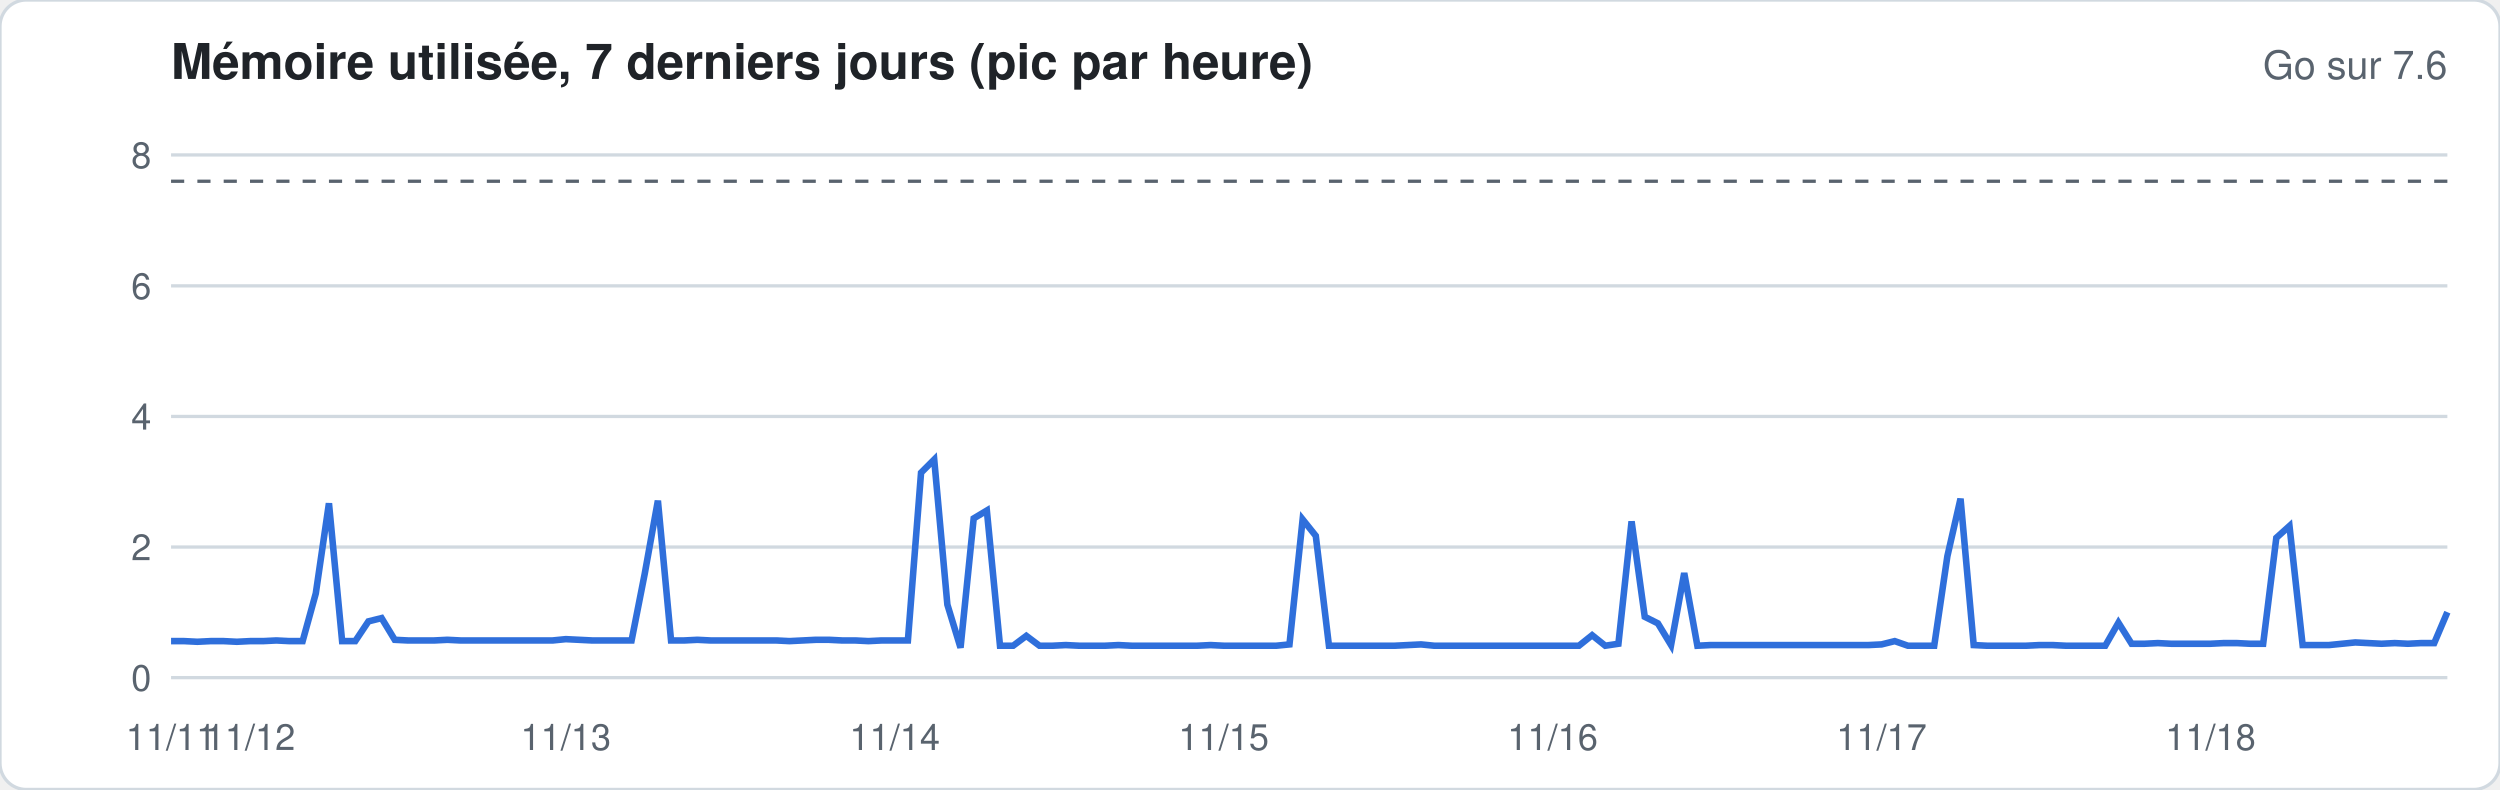
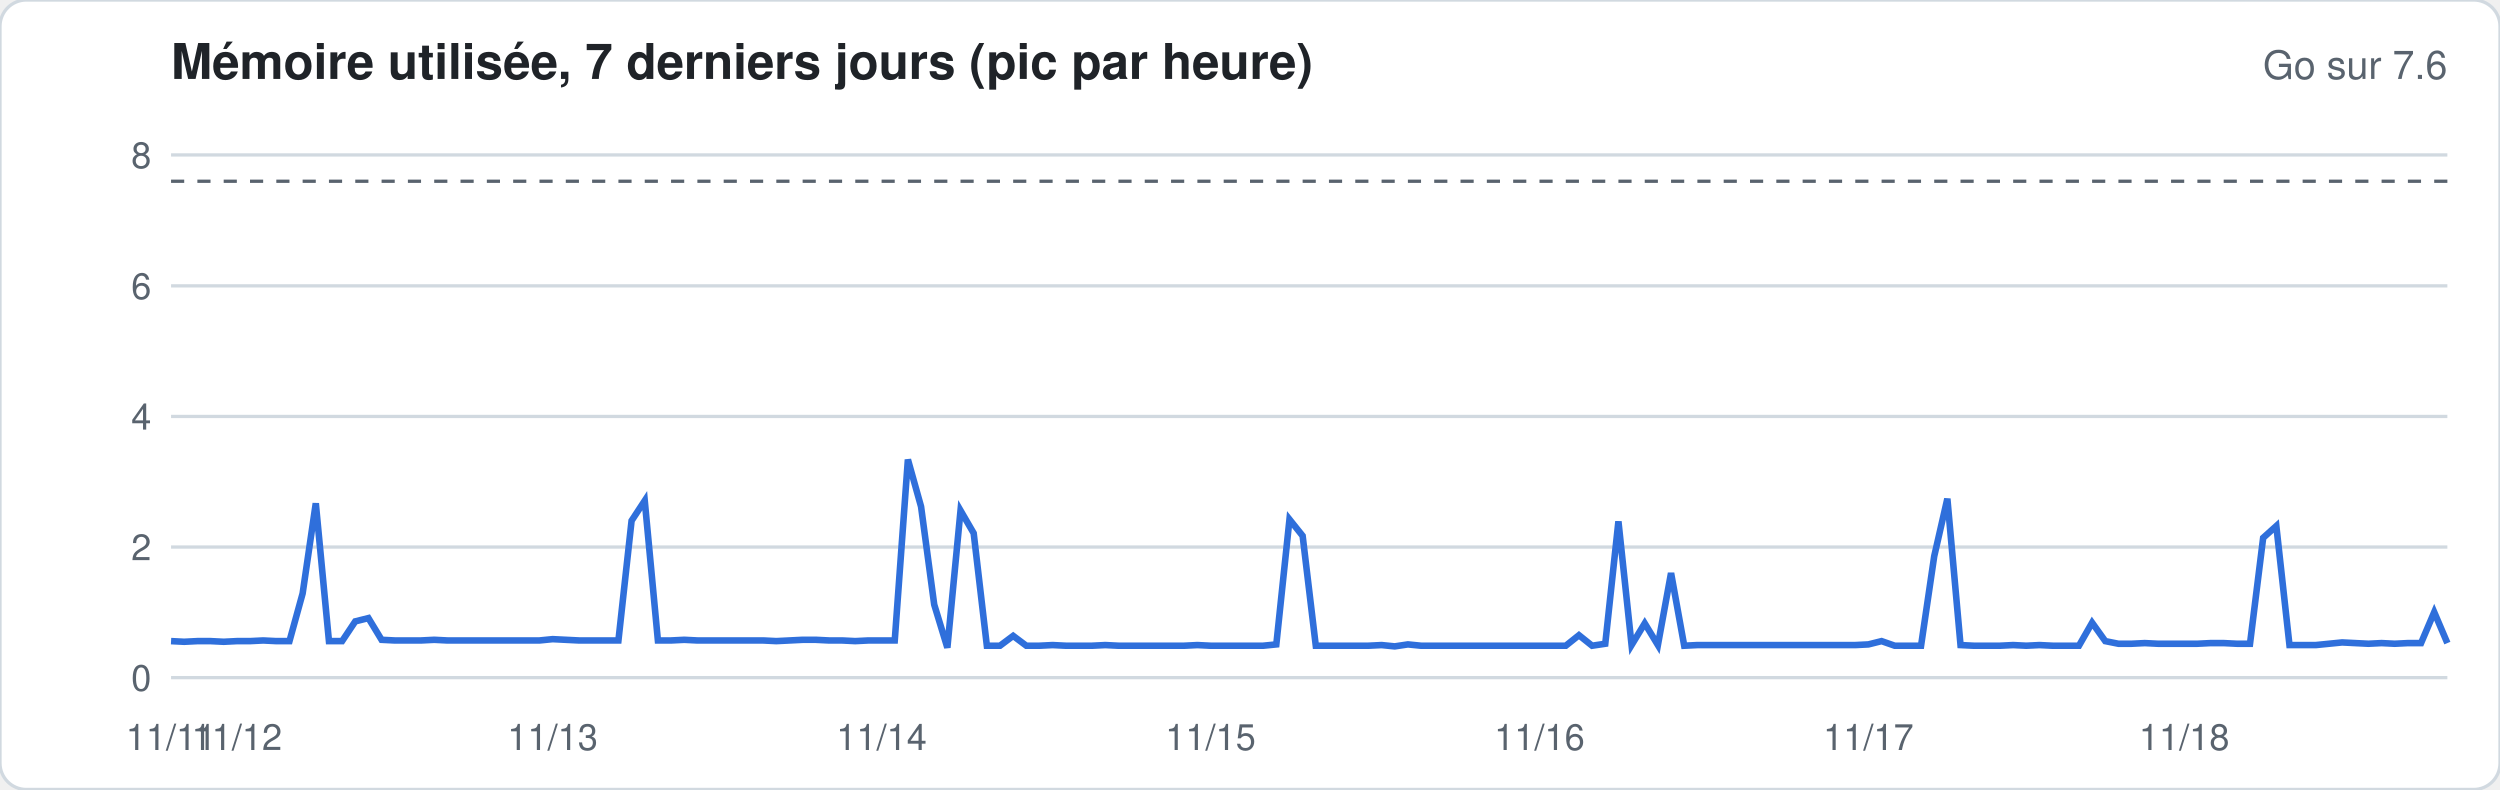
<svg xmlns="http://www.w3.org/2000/svg" width="760" height="240" viewBox="0 0 760 240" font-family="-apple-system,Segoe UI,Helvetica,Arial,sans-serif">
  <rect width="760" height="240" rx="8" fill="#ffffff" stroke="#d1d9e0" />
  <text x="52" y="24" font-size="15" font-weight="600" fill="#1f2328">Mémoire utilisée, 7 derniers jours (pic par heure)</text>
  <text x="744" y="24" font-size="12" fill="#59636e" text-anchor="end">Go sur 7.6</text>
  <line x1="52" x2="744" y1="206.0" y2="206.0" stroke="#d1d9e0" stroke-width="1" />
  <text x="46" y="210.0" font-size="11" fill="#59636e" text-anchor="end">0</text>
  <line x1="52" x2="744" y1="166.3" y2="166.3" stroke="#d1d9e0" stroke-width="1" />
  <text x="46" y="170.3" font-size="11" fill="#59636e" text-anchor="end">2</text>
  <line x1="52" x2="744" y1="126.6" y2="126.6" stroke="#d1d9e0" stroke-width="1" />
  <text x="46" y="130.6" font-size="11" fill="#59636e" text-anchor="end">4</text>
  <line x1="52" x2="744" y1="86.9" y2="86.9" stroke="#d1d9e0" stroke-width="1" />
  <text x="46" y="90.9" font-size="11" fill="#59636e" text-anchor="end">6</text>
  <line x1="52" x2="744" y1="47.1" y2="47.1" stroke="#d1d9e0" stroke-width="1" />
  <text x="46" y="51.1" font-size="11" fill="#59636e" text-anchor="end">8</text>
  <line x1="52" x2="744" y1="55.1" y2="55.1" stroke="#59636e" stroke-dasharray="4 4" />
-   <polyline fill="none" stroke="#2f6fdb" stroke-width="2" points="52.0,194.9 56.0,194.9 60.0,195.1 64.0,194.9 68.0,194.9 72.0,195.1 76.0,194.9 80.0,194.9 84.0,194.7 88.0,194.9 92.0,194.9 96.0,180.4 100.0,153.0 104.0,194.9 108.0,194.9 112.0,188.9 116.0,187.9 120.0,194.5 124.0,194.7 128.0,194.7 132.0,194.7 136.0,194.5 140.0,194.7 144.0,194.7 148.0,194.7 152.0,194.7 156.0,194.7 160.0,194.7 164.0,194.7 168.0,194.7 172.0,194.3 176.0,194.5 180.0,194.7 184.0,194.7 188.0,194.7 192.0,194.7 196.0,174.4 200.0,152.2 204.0,194.7 208.0,194.7 212.0,194.5 216.0,194.7 220.0,194.7 224.0,194.7 228.0,194.7 232.0,194.7 236.0,194.7 240.0,194.9 244.0,194.7 248.0,194.5 252.0,194.5 256.0,194.7 260.0,194.7 264.0,194.9 268.0,194.7 272.0,194.7 276.0,194.7 280.0,143.7 284.0,139.7 288.0,183.8 292.0,196.9 296.0,157.6 300.0,155.2 304.0,196.3 308.0,196.3 312.0,193.3 316.0,196.3 320.0,196.3 324.0,196.1 328.0,196.3 332.0,196.3 336.0,196.3 340.0,196.1 344.0,196.3 348.0,196.3 352.0,196.3 356.0,196.3 360.0,196.3 364.0,196.3 368.0,196.1 372.0,196.3 376.0,196.3 380.0,196.3 384.0,196.3 388.0,196.3 392.0,195.9 396.0,157.9 400.0,162.9 404.0,196.3 408.0,196.3 412.0,196.3 416.0,196.3 420.0,196.3 424.0,196.3 428.0,196.1 432.0,195.9 436.0,196.3 440.0,196.3 444.0,196.3 448.0,196.3 452.0,196.3 456.0,196.3 460.0,196.3 464.0,196.3 468.0,196.3 472.0,196.3 476.0,196.3 480.0,196.3 484.0,193.1 488.0,196.3 492.0,195.7 496.0,158.5 500.0,187.5 504.0,189.5 508.0,196.1 512.0,174.2 516.0,196.3 520.0,196.1 524.0,196.1 528.0,196.1 532.0,196.1 536.0,196.1 540.0,196.1 544.0,196.1 548.0,196.1 552.0,196.1 556.0,196.1 560.0,196.1 564.0,196.1 568.0,196.1 572.0,195.9 576.0,194.9 580.0,196.3 584.0,196.3 588.0,196.3 592.0,169.1 596.0,151.6 600.0,196.1 604.0,196.3 608.0,196.3 612.0,196.3 616.0,196.3 620.0,196.1 624.0,196.1 628.0,196.3 632.0,196.3 636.0,196.3 640.0,196.3 644.0,189.3 648.0,195.7 652.0,195.7 656.0,195.5 660.0,195.7 664.0,195.7 668.0,195.7 672.0,195.7 676.0,195.5 680.0,195.5 684.0,195.7 688.0,195.7 692.0,163.5 696.0,159.9 700.0,196.1 704.0,196.1 708.0,196.1 712.0,195.7 716.0,195.3 720.0,195.5 724.0,195.7 728.0,195.5 732.0,195.7 736.0,195.5 740.0,195.5 744.0,186.1" />
+   <polyline fill="none" stroke="#2f6fdb" stroke-width="2" points="52.0,194.9 56.0,195.1 60.0,194.9 64.0,194.9 68.0,195.1 72.0,194.9 76.0,194.9 80.0,194.7 84.0,194.9 88.0,194.9 92.0,180.4 96.0,153.0 100.0,194.9 104.0,194.9 108.0,188.9 112.0,187.9 116.0,194.5 120.0,194.7 124.0,194.7 128.0,194.7 132.0,194.5 136.0,194.7 140.0,194.7 144.0,194.7 148.0,194.7 152.0,194.7 156.0,194.7 160.0,194.7 164.0,194.7 168.0,194.3 172.0,194.5 176.0,194.7 180.0,194.7 184.0,194.7 188.0,194.7 192.0,158.3 196.0,152.2 200.0,194.7 204.0,194.7 208.0,194.5 212.0,194.7 216.0,194.7 220.0,194.7 224.0,194.7 228.0,194.7 232.0,194.7 236.0,194.9 240.0,194.7 244.0,194.5 248.0,194.5 252.0,194.7 256.0,194.7 260.0,194.9 264.0,194.7 268.0,194.7 272.0,194.7 276.0,139.7 280.0,154.0 284.0,183.8 288.0,196.9 292.0,155.2 296.0,162.1 300.0,196.3 304.0,196.3 308.0,193.3 312.0,196.3 316.0,196.3 320.0,196.1 324.0,196.3 328.0,196.3 332.0,196.3 336.0,196.1 340.0,196.3 344.0,196.3 348.0,196.3 352.0,196.3 356.0,196.3 360.0,196.3 364.0,196.1 368.0,196.3 372.0,196.3 376.0,196.3 380.0,196.3 384.0,196.3 388.0,195.9 392.0,157.9 396.0,162.9 400.0,196.3 404.0,196.3 408.0,196.3 412.0,196.3 416.0,196.3 420.0,196.1 424.0,196.5 428.0,195.9 432.0,196.3 436.0,196.3 440.0,196.3 444.0,196.3 448.0,196.3 452.0,196.3 456.0,196.3 460.0,196.3 464.0,196.3 468.0,196.3 472.0,196.3 476.0,196.3 480.0,193.1 484.0,196.3 488.0,195.7 492.0,158.5 496.0,196.1 500.0,189.5 504.0,196.1 508.0,174.2 512.0,196.3 516.0,196.1 520.0,196.1 524.0,196.1 528.0,196.1 532.0,196.1 536.0,196.1 540.0,196.1 544.0,196.1 548.0,196.1 552.0,196.1 556.0,196.1 560.0,196.1 564.0,196.1 568.0,195.9 572.0,194.9 576.0,196.3 580.0,196.3 584.0,196.3 588.0,169.1 592.0,151.6 596.0,196.1 600.0,196.3 604.0,196.3 608.0,196.3 612.0,196.1 616.0,196.3 620.0,196.1 624.0,196.3 628.0,196.3 632.0,196.3 636.0,189.3 640.0,194.9 644.0,195.7 648.0,195.7 652.0,195.5 656.0,195.7 660.0,195.7 664.0,195.7 668.0,195.7 672.0,195.5 676.0,195.5 680.0,195.7 684.0,195.7 688.0,163.5 692.0,159.9 696.0,196.1 700.0,196.1 704.0,196.1 708.0,195.7 712.0,195.3 716.0,195.5 720.0,195.7 724.0,195.5 728.0,195.7 732.0,195.5 736.0,195.5 740.0,186.1 744.0,195.5" />
  <text x="52.0" y="228" font-size="11" fill="#59636e" text-anchor="middle">11/11</text>
-   <text x="76.0" y="228" font-size="11" fill="#59636e" text-anchor="middle">11/12</text>
-   <text x="172.0" y="228" font-size="11" fill="#59636e" text-anchor="middle">11/13</text>
-   <text x="272.0" y="228" font-size="11" fill="#59636e" text-anchor="middle">11/14</text>
-   <text x="372.0" y="228" font-size="11" fill="#59636e" text-anchor="middle">11/15</text>
-   <text x="472.0" y="228" font-size="11" fill="#59636e" text-anchor="middle">11/16</text>
-   <text x="572.0" y="228" font-size="11" fill="#59636e" text-anchor="middle">11/17</text>
-   <text x="672.0" y="228" font-size="11" fill="#59636e" text-anchor="middle">11/18</text>
+   <text x="72.0" y="228" font-size="11" fill="#59636e" text-anchor="middle">11/12</text>
+   <text x="168.0" y="228" font-size="11" fill="#59636e" text-anchor="middle">11/13</text>
+   <text x="268.0" y="228" font-size="11" fill="#59636e" text-anchor="middle">11/14</text>
+   <text x="368.0" y="228" font-size="11" fill="#59636e" text-anchor="middle">11/15</text>
+   <text x="468.0" y="228" font-size="11" fill="#59636e" text-anchor="middle">11/16</text>
+   <text x="568.0" y="228" font-size="11" fill="#59636e" text-anchor="middle">11/17</text>
+   <text x="664.0" y="228" font-size="11" fill="#59636e" text-anchor="middle">11/18</text>
</svg>
